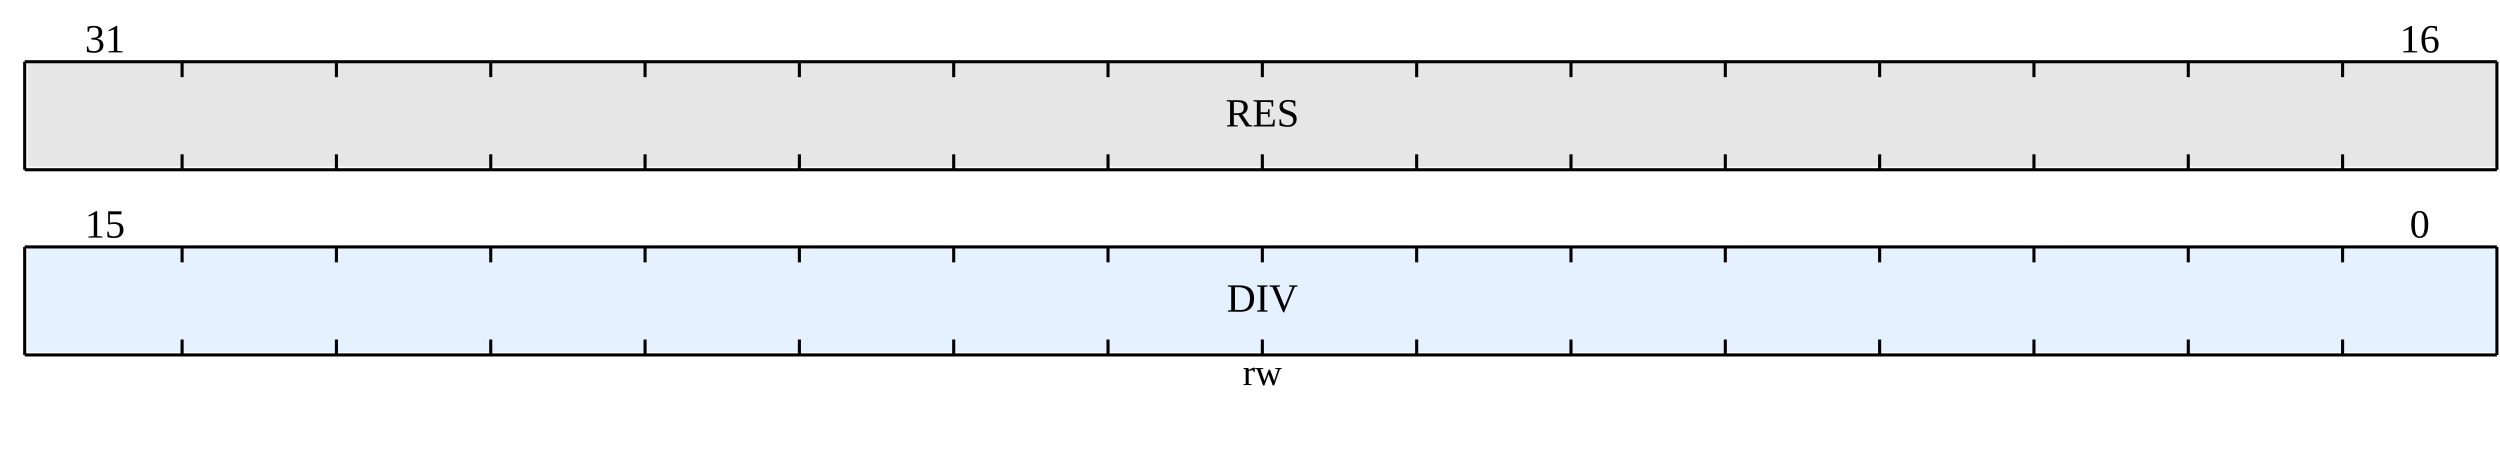
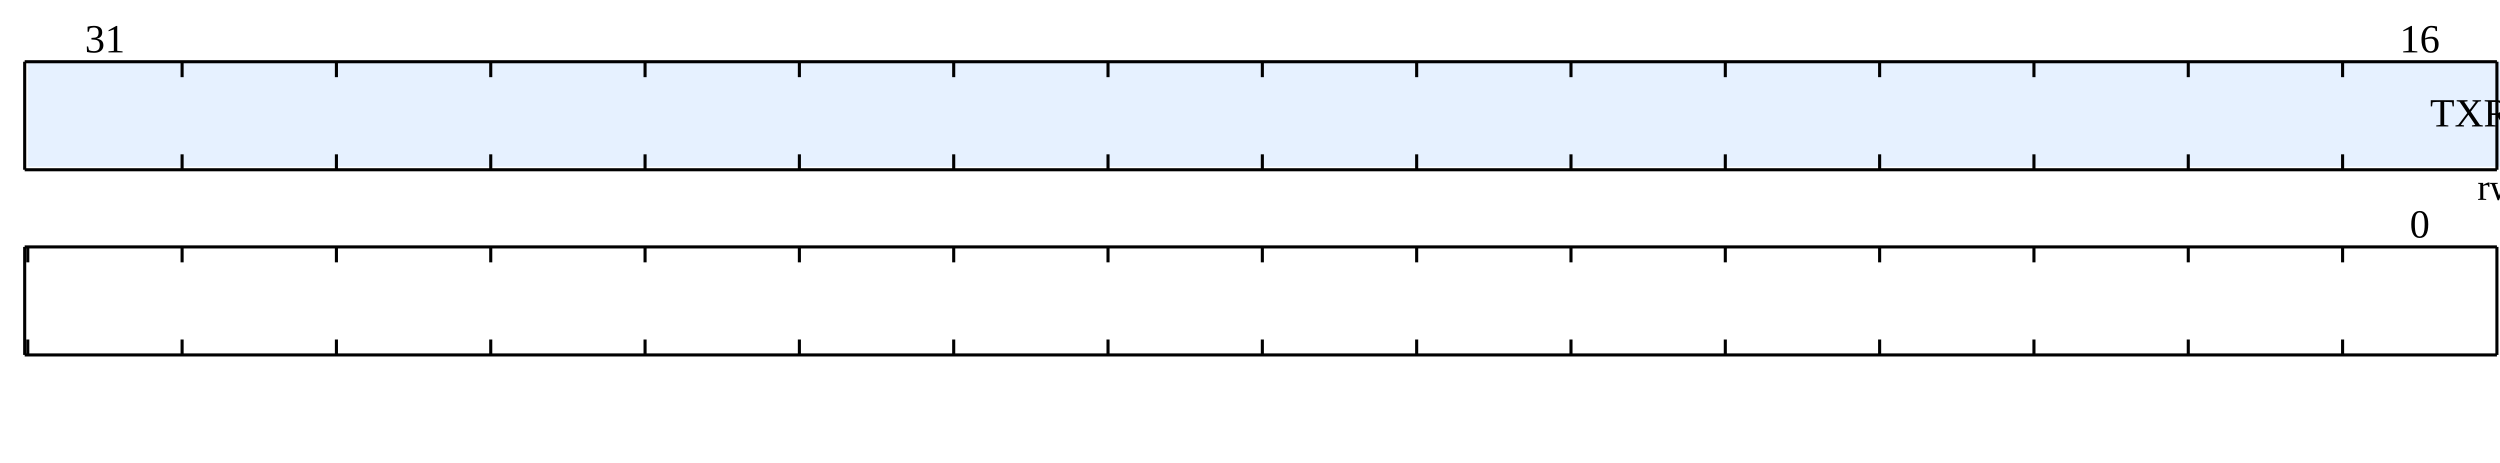
<svg xmlns="http://www.w3.org/2000/svg" width="810" height="150" viewBox="-8 0 810 150">
-   <rect x="1" y="80" width="800" height="34" style="fill:#E6F1FF;" />
-   <rect x="1" y="20" width="800" height="34" style="fill:#E6E6E6;" />
-   <g transform="translate(401,92)">
-     <text y="6" font-size="13" style="dominant-baseline:middle;text-anchor:middle;">DIV </text>
+   <rect x="1" y="20" width="1600" height="34" style="fill:#E6F1FF;" />
+   <g transform="translate(801,32)">
+     <text y="6" font-size="13" style="dominant-baseline:middle;text-anchor:middle;">TXREG </text>
  </g>
-   <g transform="translate(401,116)">
+   <g transform="translate(801,56)">
    <text y="6" font-size="12" style="dominant-baseline:middle;text-anchor:middle;">rw </text>
-   </g>
-   <g transform="translate(401,32)">
-     <text y="6" font-size="13" style="dominant-baseline:middle;text-anchor:middle;">RES </text>
-   </g>
-   <g transform="translate(401,56)">
-     <text y="6" font-size="12" style="dominant-baseline:middle;text-anchor:middle;"> </text>
-   </g>
-   <g transform="translate(-24,68)">
-     <text y="6" font-size="13" style="dominant-baseline:middle;text-anchor:middle;">16 </text>
-   </g>
-   <g transform="translate(26,68)">
-     <text y="6" font-size="13" style="dominant-baseline:middle;text-anchor:middle;">15 </text>
  </g>
  <g transform="translate(-24,8)">
    <text y="6" font-size="13" style="dominant-baseline:middle;text-anchor:middle;">32 </text>
  </g>
  <g transform="translate(26,8)">
    <text y="6" font-size="13" style="dominant-baseline:middle;text-anchor:middle;">31 </text>
  </g>
  <line x1="751" y1="80" x2="751" y2="85" stroke="black" stroke-width="1" />
  <line x1="751" y1="115" x2="751" y2="110" stroke="black" stroke-width="1" />
  <line x1="701" y1="80" x2="701" y2="85" stroke="black" stroke-width="1" />
  <line x1="701" y1="115" x2="701" y2="110" stroke="black" stroke-width="1" />
  <line x1="651" y1="80" x2="651" y2="85" stroke="black" stroke-width="1" />
  <line x1="651" y1="115" x2="651" y2="110" stroke="black" stroke-width="1" />
  <line x1="601" y1="80" x2="601" y2="85" stroke="black" stroke-width="1" />
  <line x1="601" y1="115" x2="601" y2="110" stroke="black" stroke-width="1" />
  <line x1="551" y1="80" x2="551" y2="85" stroke="black" stroke-width="1" />
  <line x1="551" y1="115" x2="551" y2="110" stroke="black" stroke-width="1" />
  <line x1="501" y1="80" x2="501" y2="85" stroke="black" stroke-width="1" />
  <line x1="501" y1="115" x2="501" y2="110" stroke="black" stroke-width="1" />
  <line x1="451" y1="80" x2="451" y2="85" stroke="black" stroke-width="1" />
  <line x1="451" y1="115" x2="451" y2="110" stroke="black" stroke-width="1" />
  <line x1="401" y1="80" x2="401" y2="85" stroke="black" stroke-width="1" />
  <line x1="401" y1="115" x2="401" y2="110" stroke="black" stroke-width="1" />
  <line x1="351" y1="80" x2="351" y2="85" stroke="black" stroke-width="1" />
  <line x1="351" y1="115" x2="351" y2="110" stroke="black" stroke-width="1" />
  <line x1="301" y1="80" x2="301" y2="85" stroke="black" stroke-width="1" />
  <line x1="301" y1="115" x2="301" y2="110" stroke="black" stroke-width="1" />
  <line x1="251" y1="80" x2="251" y2="85" stroke="black" stroke-width="1" />
  <line x1="251" y1="115" x2="251" y2="110" stroke="black" stroke-width="1" />
  <line x1="201" y1="80" x2="201" y2="85" stroke="black" stroke-width="1" />
  <line x1="201" y1="115" x2="201" y2="110" stroke="black" stroke-width="1" />
  <line x1="151" y1="80" x2="151" y2="85" stroke="black" stroke-width="1" />
  <line x1="151" y1="115" x2="151" y2="110" stroke="black" stroke-width="1" />
  <line x1="101" y1="80" x2="101" y2="85" stroke="black" stroke-width="1" />
  <line x1="101" y1="115" x2="101" y2="110" stroke="black" stroke-width="1" />
  <line x1="51" y1="80" x2="51" y2="85" stroke="black" stroke-width="1" />
  <line x1="51" y1="115" x2="51" y2="110" stroke="black" stroke-width="1" />
+   <line x1="1" y1="80" x2="1" y2="85" stroke="black" stroke-width="1" />
+   <line x1="1" y1="115" x2="1" y2="110" stroke="black" stroke-width="1" />
+   <line x1="-49" y1="80" x2="-49" y2="85" stroke="black" stroke-width="1" />
+   <line x1="-49" y1="115" x2="-49" y2="110" stroke="black" stroke-width="1" />
+   <line x1="-99" y1="80" x2="-99" y2="85" stroke="black" stroke-width="1" />
+   <line x1="-99" y1="115" x2="-99" y2="110" stroke="black" stroke-width="1" />
+   <line x1="-149" y1="80" x2="-149" y2="85" stroke="black" stroke-width="1" />
+   <line x1="-149" y1="115" x2="-149" y2="110" stroke="black" stroke-width="1" />
+   <line x1="-199" y1="80" x2="-199" y2="85" stroke="black" stroke-width="1" />
+   <line x1="-199" y1="115" x2="-199" y2="110" stroke="black" stroke-width="1" />
+   <line x1="-249" y1="80" x2="-249" y2="85" stroke="black" stroke-width="1" />
+   <line x1="-249" y1="115" x2="-249" y2="110" stroke="black" stroke-width="1" />
+   <line x1="-299" y1="80" x2="-299" y2="85" stroke="black" stroke-width="1" />
+   <line x1="-299" y1="115" x2="-299" y2="110" stroke="black" stroke-width="1" />
+   <line x1="-349" y1="80" x2="-349" y2="85" stroke="black" stroke-width="1" />
+   <line x1="-349" y1="115" x2="-349" y2="110" stroke="black" stroke-width="1" />
+   <line x1="-399" y1="80" x2="-399" y2="85" stroke="black" stroke-width="1" />
+   <line x1="-399" y1="115" x2="-399" y2="110" stroke="black" stroke-width="1" />
+   <line x1="-449" y1="80" x2="-449" y2="85" stroke="black" stroke-width="1" />
+   <line x1="-449" y1="115" x2="-449" y2="110" stroke="black" stroke-width="1" />
+   <line x1="-499" y1="80" x2="-499" y2="85" stroke="black" stroke-width="1" />
+   <line x1="-499" y1="115" x2="-499" y2="110" stroke="black" stroke-width="1" />
+   <line x1="-549" y1="80" x2="-549" y2="85" stroke="black" stroke-width="1" />
+   <line x1="-549" y1="115" x2="-549" y2="110" stroke="black" stroke-width="1" />
+   <line x1="-599" y1="80" x2="-599" y2="85" stroke="black" stroke-width="1" />
+   <line x1="-599" y1="115" x2="-599" y2="110" stroke="black" stroke-width="1" />
+   <line x1="-649" y1="80" x2="-649" y2="85" stroke="black" stroke-width="1" />
+   <line x1="-649" y1="115" x2="-649" y2="110" stroke="black" stroke-width="1" />
+   <line x1="-699" y1="80" x2="-699" y2="85" stroke="black" stroke-width="1" />
+   <line x1="-699" y1="115" x2="-699" y2="110" stroke="black" stroke-width="1" />
+   <line x1="-749" y1="80" x2="-749" y2="85" stroke="black" stroke-width="1" />
+   <line x1="-749" y1="115" x2="-749" y2="110" stroke="black" stroke-width="1" />
  <line x1="751" y1="20" x2="751" y2="25" stroke="black" stroke-width="1" />
  <line x1="751" y1="55" x2="751" y2="50" stroke="black" stroke-width="1" />
  <line x1="701" y1="20" x2="701" y2="25" stroke="black" stroke-width="1" />
  <line x1="701" y1="55" x2="701" y2="50" stroke="black" stroke-width="1" />
  <line x1="651" y1="20" x2="651" y2="25" stroke="black" stroke-width="1" />
  <line x1="651" y1="55" x2="651" y2="50" stroke="black" stroke-width="1" />
  <line x1="601" y1="20" x2="601" y2="25" stroke="black" stroke-width="1" />
  <line x1="601" y1="55" x2="601" y2="50" stroke="black" stroke-width="1" />
  <line x1="551" y1="20" x2="551" y2="25" stroke="black" stroke-width="1" />
  <line x1="551" y1="55" x2="551" y2="50" stroke="black" stroke-width="1" />
  <line x1="501" y1="20" x2="501" y2="25" stroke="black" stroke-width="1" />
  <line x1="501" y1="55" x2="501" y2="50" stroke="black" stroke-width="1" />
  <line x1="451" y1="20" x2="451" y2="25" stroke="black" stroke-width="1" />
  <line x1="451" y1="55" x2="451" y2="50" stroke="black" stroke-width="1" />
  <line x1="401" y1="20" x2="401" y2="25" stroke="black" stroke-width="1" />
  <line x1="401" y1="55" x2="401" y2="50" stroke="black" stroke-width="1" />
  <line x1="351" y1="20" x2="351" y2="25" stroke="black" stroke-width="1" />
  <line x1="351" y1="55" x2="351" y2="50" stroke="black" stroke-width="1" />
  <line x1="301" y1="20" x2="301" y2="25" stroke="black" stroke-width="1" />
  <line x1="301" y1="55" x2="301" y2="50" stroke="black" stroke-width="1" />
  <line x1="251" y1="20" x2="251" y2="25" stroke="black" stroke-width="1" />
  <line x1="251" y1="55" x2="251" y2="50" stroke="black" stroke-width="1" />
  <line x1="201" y1="20" x2="201" y2="25" stroke="black" stroke-width="1" />
  <line x1="201" y1="55" x2="201" y2="50" stroke="black" stroke-width="1" />
  <line x1="151" y1="20" x2="151" y2="25" stroke="black" stroke-width="1" />
  <line x1="151" y1="55" x2="151" y2="50" stroke="black" stroke-width="1" />
  <line x1="101" y1="20" x2="101" y2="25" stroke="black" stroke-width="1" />
  <line x1="101" y1="55" x2="101" y2="50" stroke="black" stroke-width="1" />
  <line x1="51" y1="20" x2="51" y2="25" stroke="black" stroke-width="1" />
  <line x1="51" y1="55" x2="51" y2="50" stroke="black" stroke-width="1" />
  <line x1="0" y1="20" x2="801" y2="20" stroke="black" stroke-width="1" />
  <line x1="0" y1="20" x2="0" y2="55" stroke="black" stroke-width="1" />
  <line x1="0" y1="55" x2="801" y2="55" stroke="black" stroke-width="1" />
  <line x1="801" y1="20" x2="801" y2="55" stroke="black" stroke-width="1" />
  <line x1="0" y1="80" x2="801" y2="80" stroke="black" stroke-width="1" />
  <line x1="0" y1="80" x2="0" y2="115" stroke="black" stroke-width="1" />
  <line x1="0" y1="115" x2="801" y2="115" stroke="black" stroke-width="1" />
  <line x1="801" y1="80" x2="801" y2="115" stroke="black" stroke-width="1" />
  <g transform="translate(776,8)">
    <text y="6" font-size="13" style="dominant-baseline:middle;text-anchor:middle;">16 </text>
  </g>
  <g transform="translate(776,68)">
    <text y="6" font-size="13" style="dominant-baseline:middle;text-anchor:middle;">0 </text>
  </g>
</svg>
